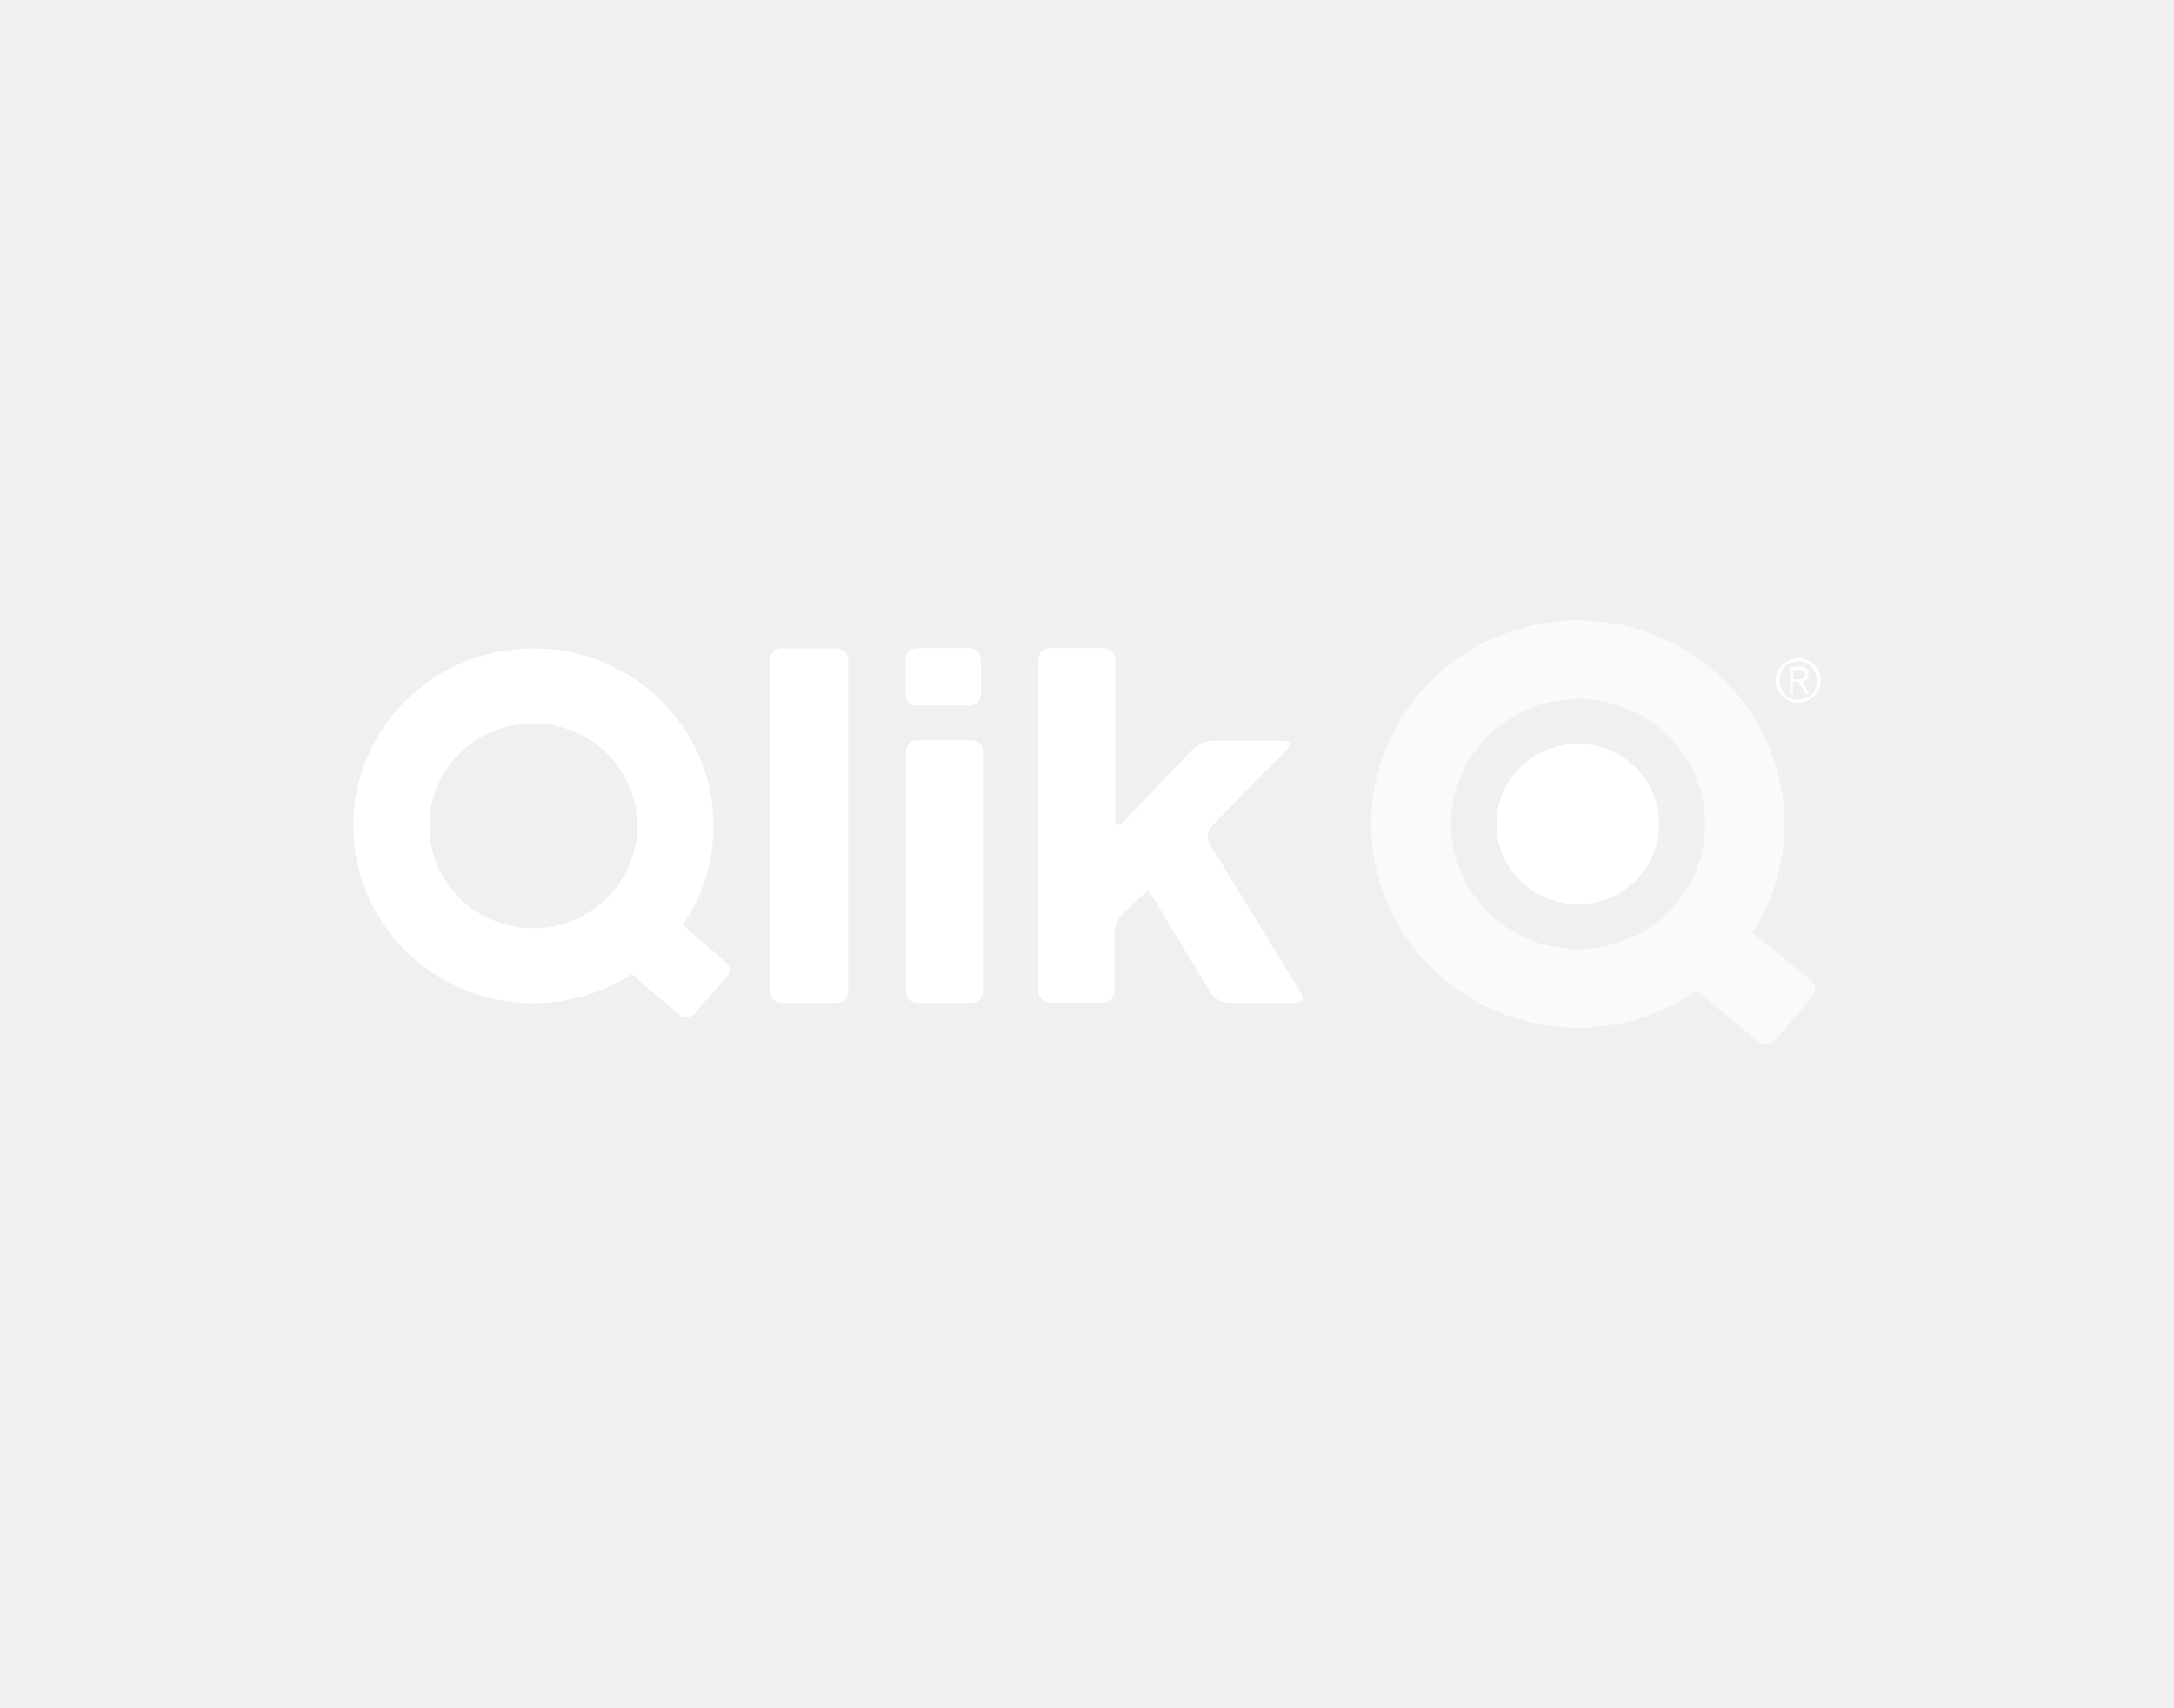
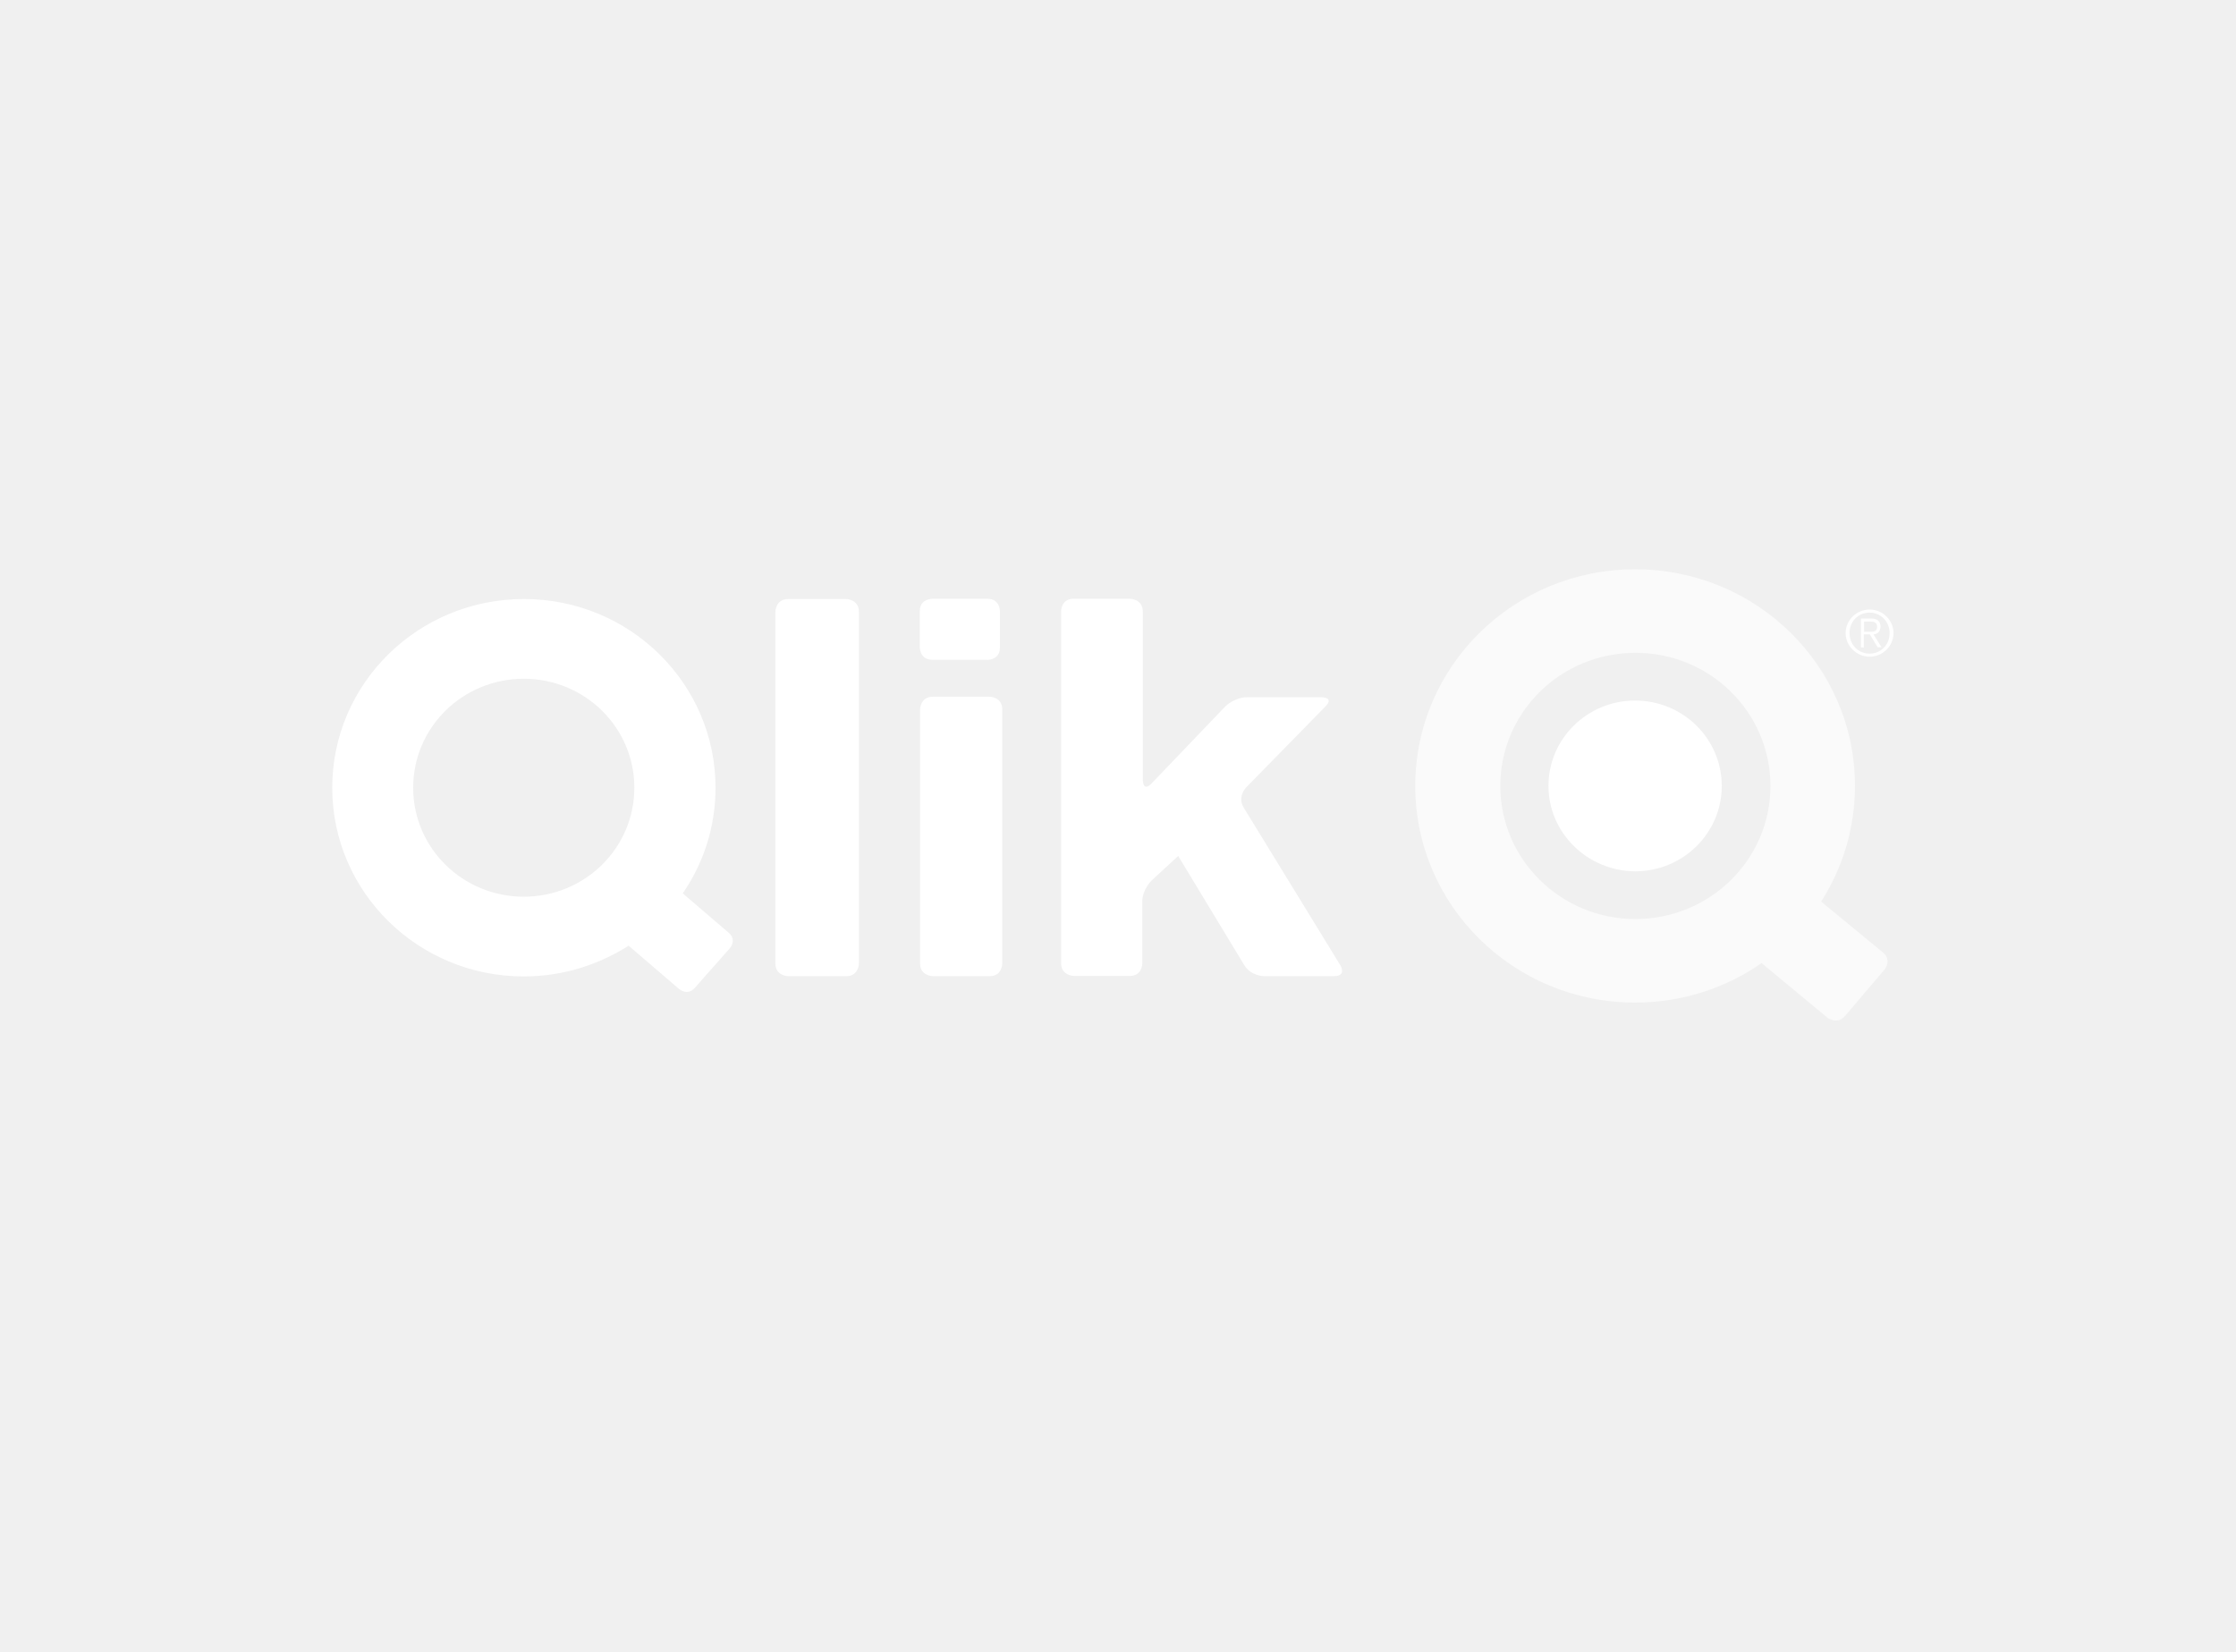
- <svg xmlns="http://www.w3.org/2000/svg" width="205" height="161" viewBox="0 0 205 161" fill="none">
-   <rect width="205" height="161" fill="white" fill-opacity="0.01" />
-   <path d="M60.087 77.862C60.087 83.202 55.705 87.52 50.285 87.52C44.865 87.52 40.483 83.202 40.483 77.862C40.483 72.522 44.865 68.204 50.285 68.204C55.705 68.204 60.087 72.522 60.087 77.862ZM68.551 92.088C68.551 92.088 69.197 91.361 68.459 90.724L64.377 87.225C66.222 84.543 67.283 81.339 67.283 77.862C67.283 68.613 59.672 61.136 50.308 61.136C40.922 61.136 33.311 68.613 33.311 77.862C33.311 87.111 40.922 94.588 50.285 94.588C53.722 94.588 56.904 93.565 59.58 91.861L64.054 95.701C64.054 95.701 64.792 96.338 65.438 95.61L68.551 92.088ZM79.99 93.429V62.272C79.99 61.136 78.837 61.136 78.837 61.136H73.74C72.587 61.136 72.587 62.272 72.587 62.272V93.429C72.587 94.565 73.74 94.565 73.74 94.565H78.837C79.99 94.588 79.99 93.429 79.99 93.429ZM92.491 65.431V62.204C92.491 62.204 92.491 61.113 91.384 61.113H86.494C86.494 61.113 85.387 61.113 85.387 62.204V65.431C85.387 65.431 85.387 66.522 86.494 66.522H91.384C91.384 66.545 92.491 66.545 92.491 65.431ZM92.698 93.429V70.931C92.698 69.794 91.545 69.794 91.545 69.794H86.563C85.41 69.794 85.41 70.931 85.41 70.931V93.429C85.41 94.565 86.563 94.565 86.563 94.565H91.545C92.698 94.588 92.698 93.429 92.698 93.429ZM114.101 79.635C113.501 78.657 114.308 77.839 114.308 77.839L121.342 70.658C122.15 69.84 120.997 69.84 120.997 69.84H114.424C113.27 69.84 112.463 70.658 112.463 70.658L105.936 77.476C105.152 78.294 105.152 77.157 105.152 77.157V62.25C105.152 61.113 103.999 61.113 103.999 61.113H99.017C97.91 61.113 97.91 62.204 97.91 62.204V93.406C97.91 94.542 99.064 94.542 99.064 94.542H103.999C105.106 94.542 105.106 93.451 105.106 93.451V87.975C105.106 86.838 105.959 86.066 105.959 86.066L108.289 83.907L114.147 93.588C114.746 94.565 115.9 94.565 115.9 94.565H122.104C123.257 94.565 122.657 93.588 122.657 93.588L114.101 79.635Z" fill="white" />
-   <path d="M160.78 77.703C160.78 84.225 155.43 89.497 148.811 89.497C142.191 89.497 136.841 84.202 136.841 77.703C136.841 71.181 142.191 65.908 148.811 65.908C155.407 65.886 160.78 71.181 160.78 77.703ZM170.744 92.451L165.278 87.952C167.169 84.998 168.276 81.475 168.276 77.703C168.276 67.09 159.558 58.5 148.788 58.5C138.017 58.5 129.299 67.09 129.299 77.703C129.299 88.316 138.017 96.906 148.788 96.906C152.962 96.906 156.837 95.61 159.996 93.406L165.808 98.224C165.808 98.224 166.684 98.928 167.399 98.087L170.859 94.019C170.882 94.019 171.597 93.156 170.744 92.451Z" fill="white" fill-opacity="0.64" />
-   <path d="M141.108 77.703C141.108 73.521 144.544 70.135 148.788 70.135C153.031 70.135 156.468 73.521 156.468 77.703C156.468 81.884 153.031 85.27 148.788 85.27C144.567 85.248 141.108 81.862 141.108 77.703Z" fill="white" />
-   <path d="M169.083 64.045H169.66C170.006 64.045 170.236 63.977 170.236 63.59C170.236 63.249 169.983 63.136 169.66 63.136H169.083V64.045ZM169.083 65.431H168.806V62.863H169.752C170.19 62.863 170.536 63.09 170.536 63.568C170.536 63.977 170.305 64.249 169.913 64.272L170.628 65.408H170.282L169.59 64.272H169.06V65.431H169.083ZM169.567 62.34C168.553 62.34 167.792 63.136 167.792 64.159C167.792 65.181 168.553 65.977 169.567 65.977C170.582 65.977 171.343 65.181 171.343 64.159C171.343 63.159 170.582 62.34 169.567 62.34ZM167.446 64.159C167.446 62.999 168.414 62.068 169.567 62.068C170.744 62.068 171.689 63.022 171.689 64.159C171.689 65.295 170.744 66.249 169.567 66.249C168.414 66.249 167.446 65.295 167.446 64.159Z" fill="white" />
+ <svg xmlns="http://www.w3.org/2000/svg" width="218" height="161" viewBox="0 0 218 161" fill="none">
+   <path d="M61.846 76.798C61.846 82.673 57.026 87.422 51.064 87.422C45.102 87.422 40.282 82.673 40.282 76.798C40.282 70.924 45.102 66.174 51.064 66.174C57.026 66.174 61.846 70.924 61.846 76.798ZM71.156 92.447C71.156 92.447 71.867 91.647 71.055 90.947L66.564 87.097C68.594 84.147 69.761 80.623 69.761 76.798C69.761 66.624 61.389 58.4 51.089 58.4C40.764 58.4 32.392 66.624 32.392 76.798C32.392 86.972 40.764 95.196 51.064 95.196C54.844 95.196 58.345 94.072 61.288 92.197L66.209 96.421C66.209 96.421 67.021 97.121 67.731 96.321L71.156 92.447ZM83.74 93.922V59.65C83.74 58.4 82.471 58.4 82.471 58.4H76.864C75.596 58.4 75.596 59.65 75.596 59.65V93.922C75.596 95.171 76.864 95.171 76.864 95.171H82.471C83.74 95.196 83.74 93.922 83.74 93.922ZM97.49 63.124V59.575C97.49 59.575 97.49 58.375 96.272 58.375H90.894C90.894 58.375 89.676 58.375 89.676 59.575V63.124C89.676 63.124 89.676 64.324 90.894 64.324H96.272C96.272 64.349 97.49 64.349 97.49 63.124ZM97.718 93.922V69.174C97.718 67.924 96.45 67.924 96.45 67.924H90.97C89.701 67.924 89.701 69.174 89.701 69.174V93.922C89.701 95.171 90.97 95.171 90.97 95.171H96.45C97.718 95.196 97.718 93.922 97.718 93.922ZM121.261 78.748C120.601 77.673 121.489 76.773 121.489 76.773L129.227 68.874C130.115 67.974 128.846 67.974 128.846 67.974H121.616C120.348 67.974 119.46 68.874 119.46 68.874L112.28 76.373C111.417 77.273 111.417 76.023 111.417 76.023V59.625C111.417 58.375 110.149 58.375 110.149 58.375H104.669C103.452 58.375 103.452 59.575 103.452 59.575V93.897C103.452 95.146 104.72 95.146 104.72 95.146H110.149C111.367 95.146 111.367 93.947 111.367 93.947V87.922C111.367 86.672 112.305 85.822 112.305 85.822L114.868 83.448L121.312 94.097C121.971 95.171 123.24 95.171 123.24 95.171H130.064C131.332 95.171 130.673 94.097 130.673 94.097L121.261 78.748Z" fill="white" />
+   <path d="M172.608 76.623C172.608 83.797 166.723 89.597 159.442 89.597C152.161 89.597 146.275 83.772 146.275 76.623C146.275 69.449 152.161 63.649 159.442 63.649C166.697 63.624 172.608 69.449 172.608 76.623ZM183.568 92.847L177.555 87.897C179.636 84.647 180.853 80.773 180.853 76.623C180.853 64.949 171.264 55.5 159.416 55.5C147.569 55.5 137.979 64.949 137.979 76.623C137.979 88.297 147.569 97.746 159.416 97.746C164.008 97.746 168.27 96.321 171.746 93.897L178.139 99.196C178.139 99.196 179.103 99.971 179.889 99.046L183.695 94.572C183.72 94.572 184.507 93.622 183.568 92.847Z" fill="white" fill-opacity="0.64" />
+   <path d="M150.968 76.623C150.968 72.024 154.748 68.299 159.416 68.299C164.084 68.299 167.864 72.024 167.864 76.623C167.864 81.223 164.084 84.948 159.416 84.948C154.774 84.922 150.968 81.198 150.968 76.623Z" fill="white" />
+   <path d="M181.741 61.599H182.376C182.756 61.599 183.01 61.524 183.01 61.099C183.01 60.724 182.731 60.599 182.376 60.599H181.741V61.599ZM181.741 63.124H181.437V60.3H182.477C182.959 60.3 183.34 60.55 183.34 61.074C183.34 61.524 183.086 61.824 182.655 61.849L183.441 63.099H183.061L182.3 61.849H181.716V63.124H181.741ZM182.274 59.724C181.158 59.724 180.321 60.599 180.321 61.724C180.321 62.849 181.158 63.724 182.274 63.724C183.39 63.724 184.228 62.849 184.228 61.724C184.228 60.624 183.39 59.724 182.274 59.724ZM179.94 61.724C179.94 60.45 181.006 59.425 182.274 59.425C183.568 59.425 184.608 60.474 184.608 61.724C184.608 62.974 183.568 64.024 182.274 64.024C181.006 64.024 179.94 62.974 179.94 61.724Z" fill="white" />
</svg>
